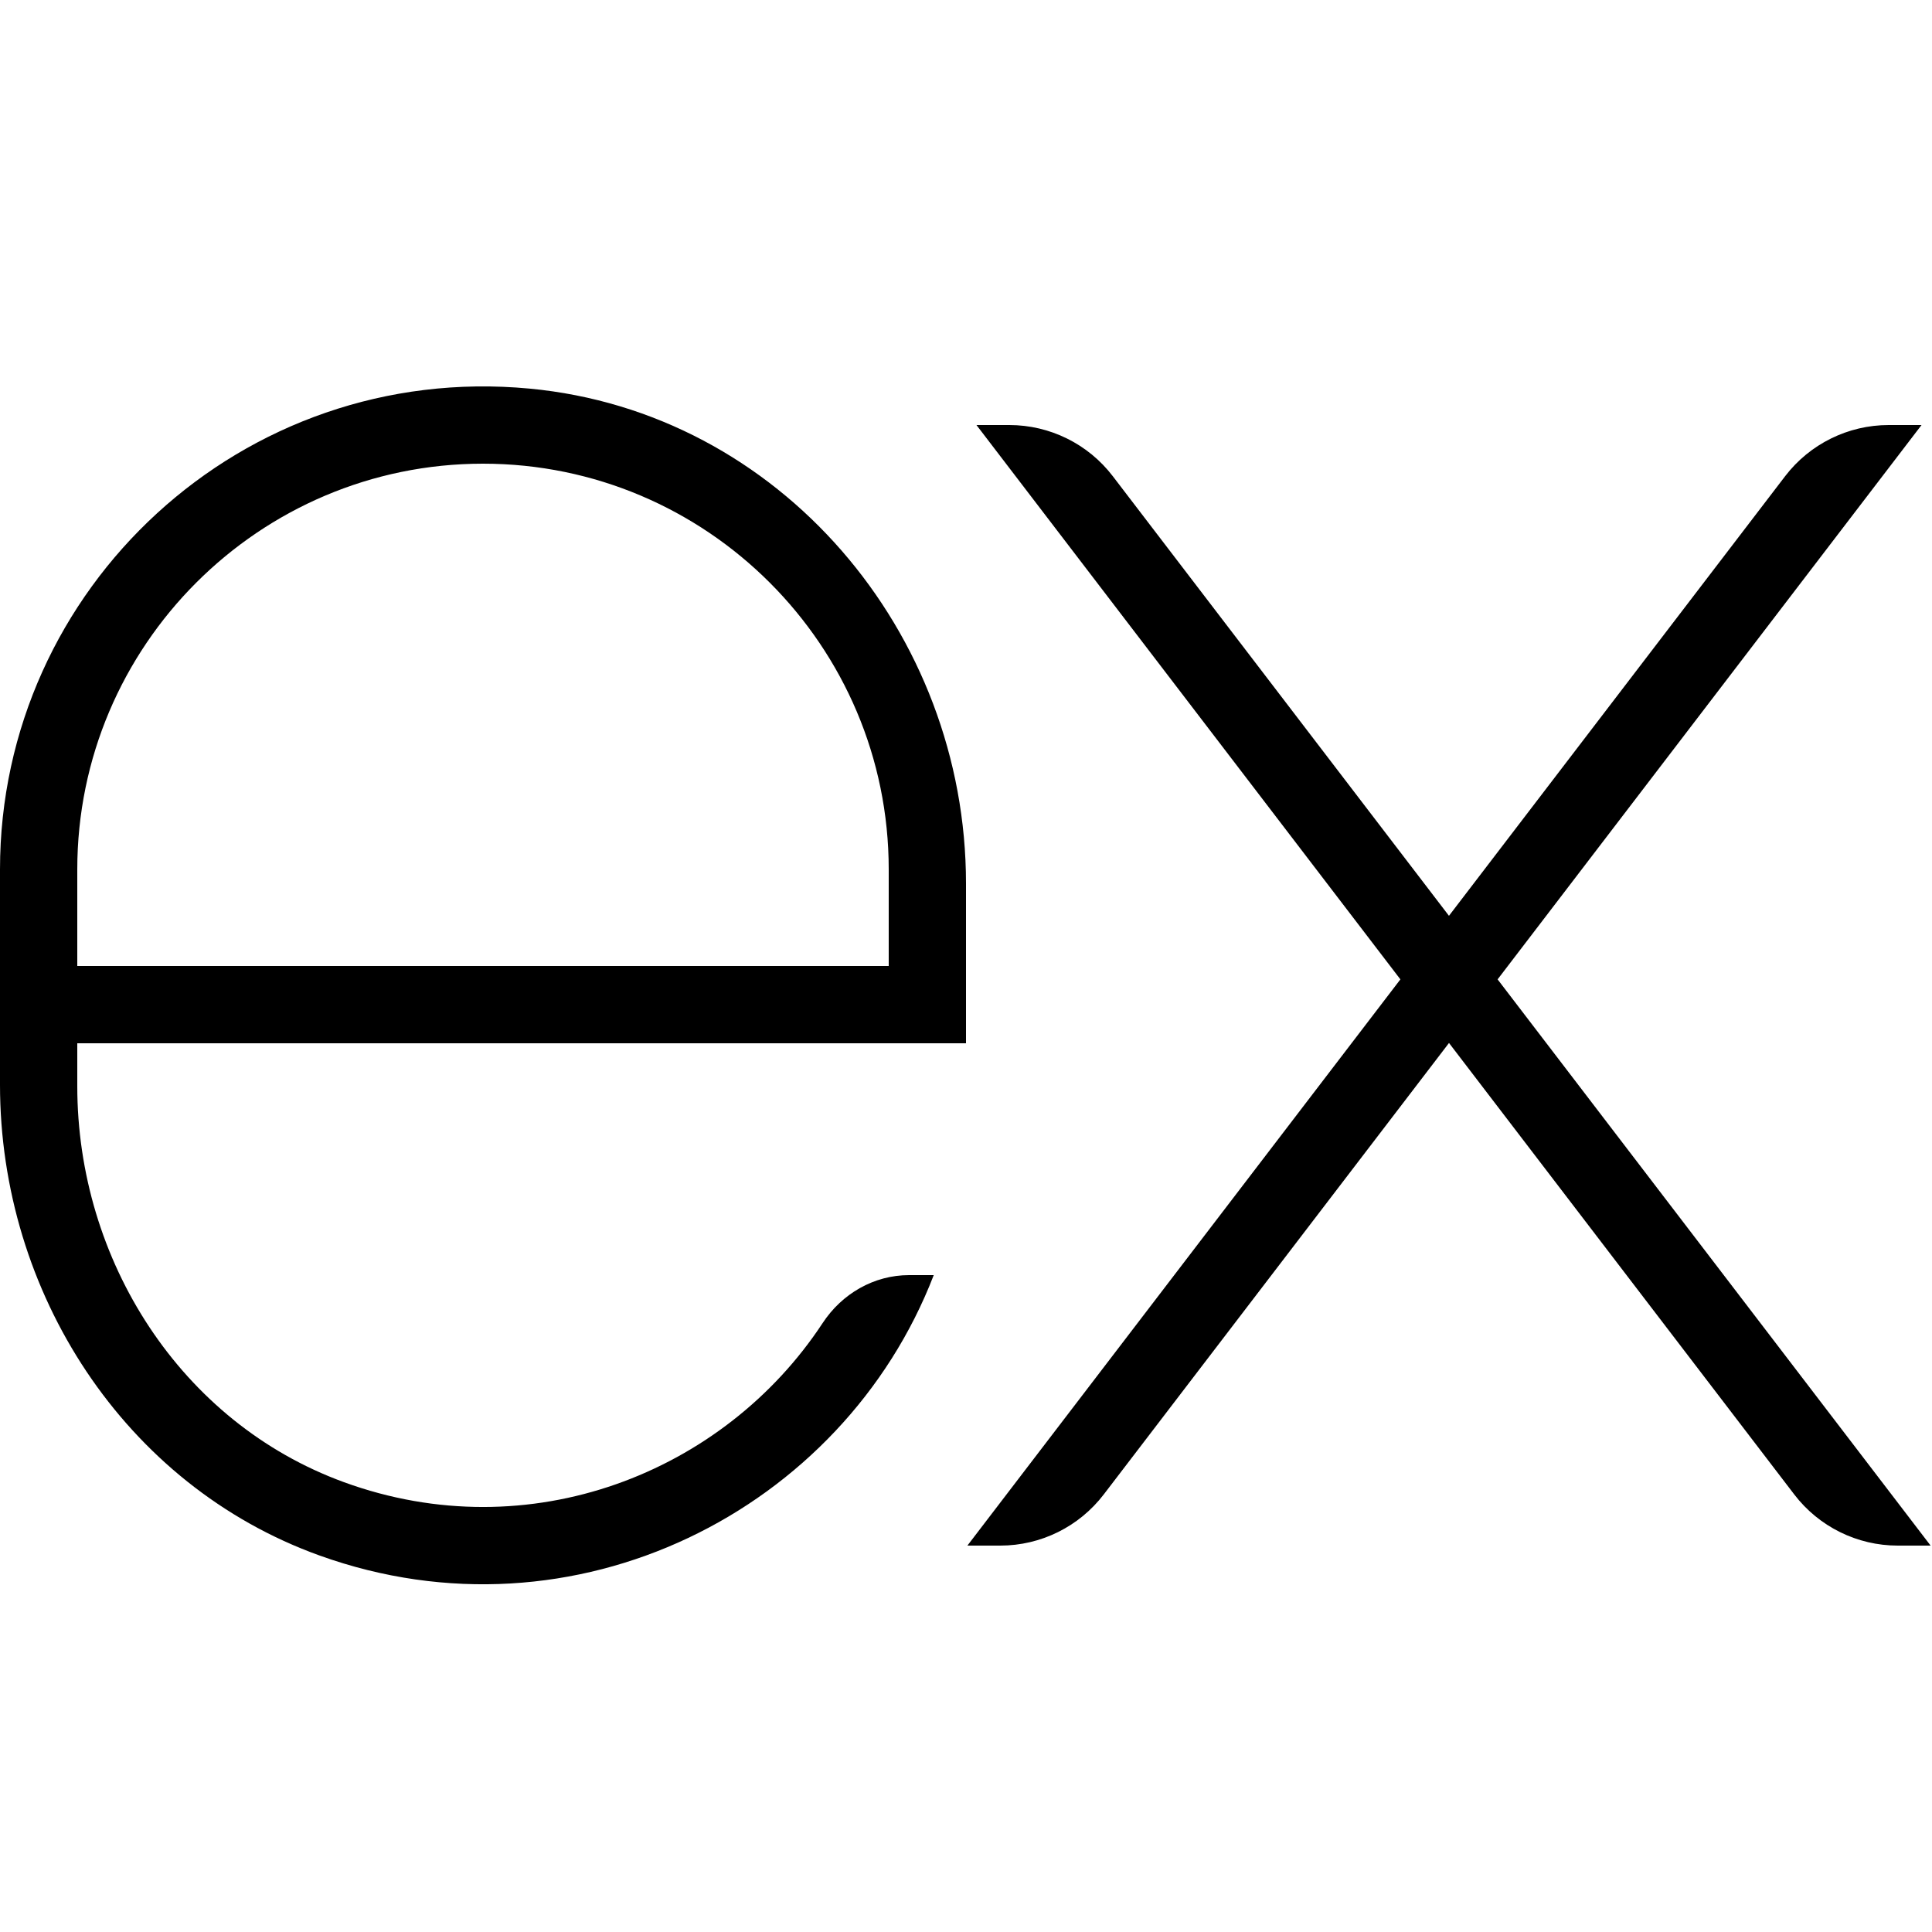
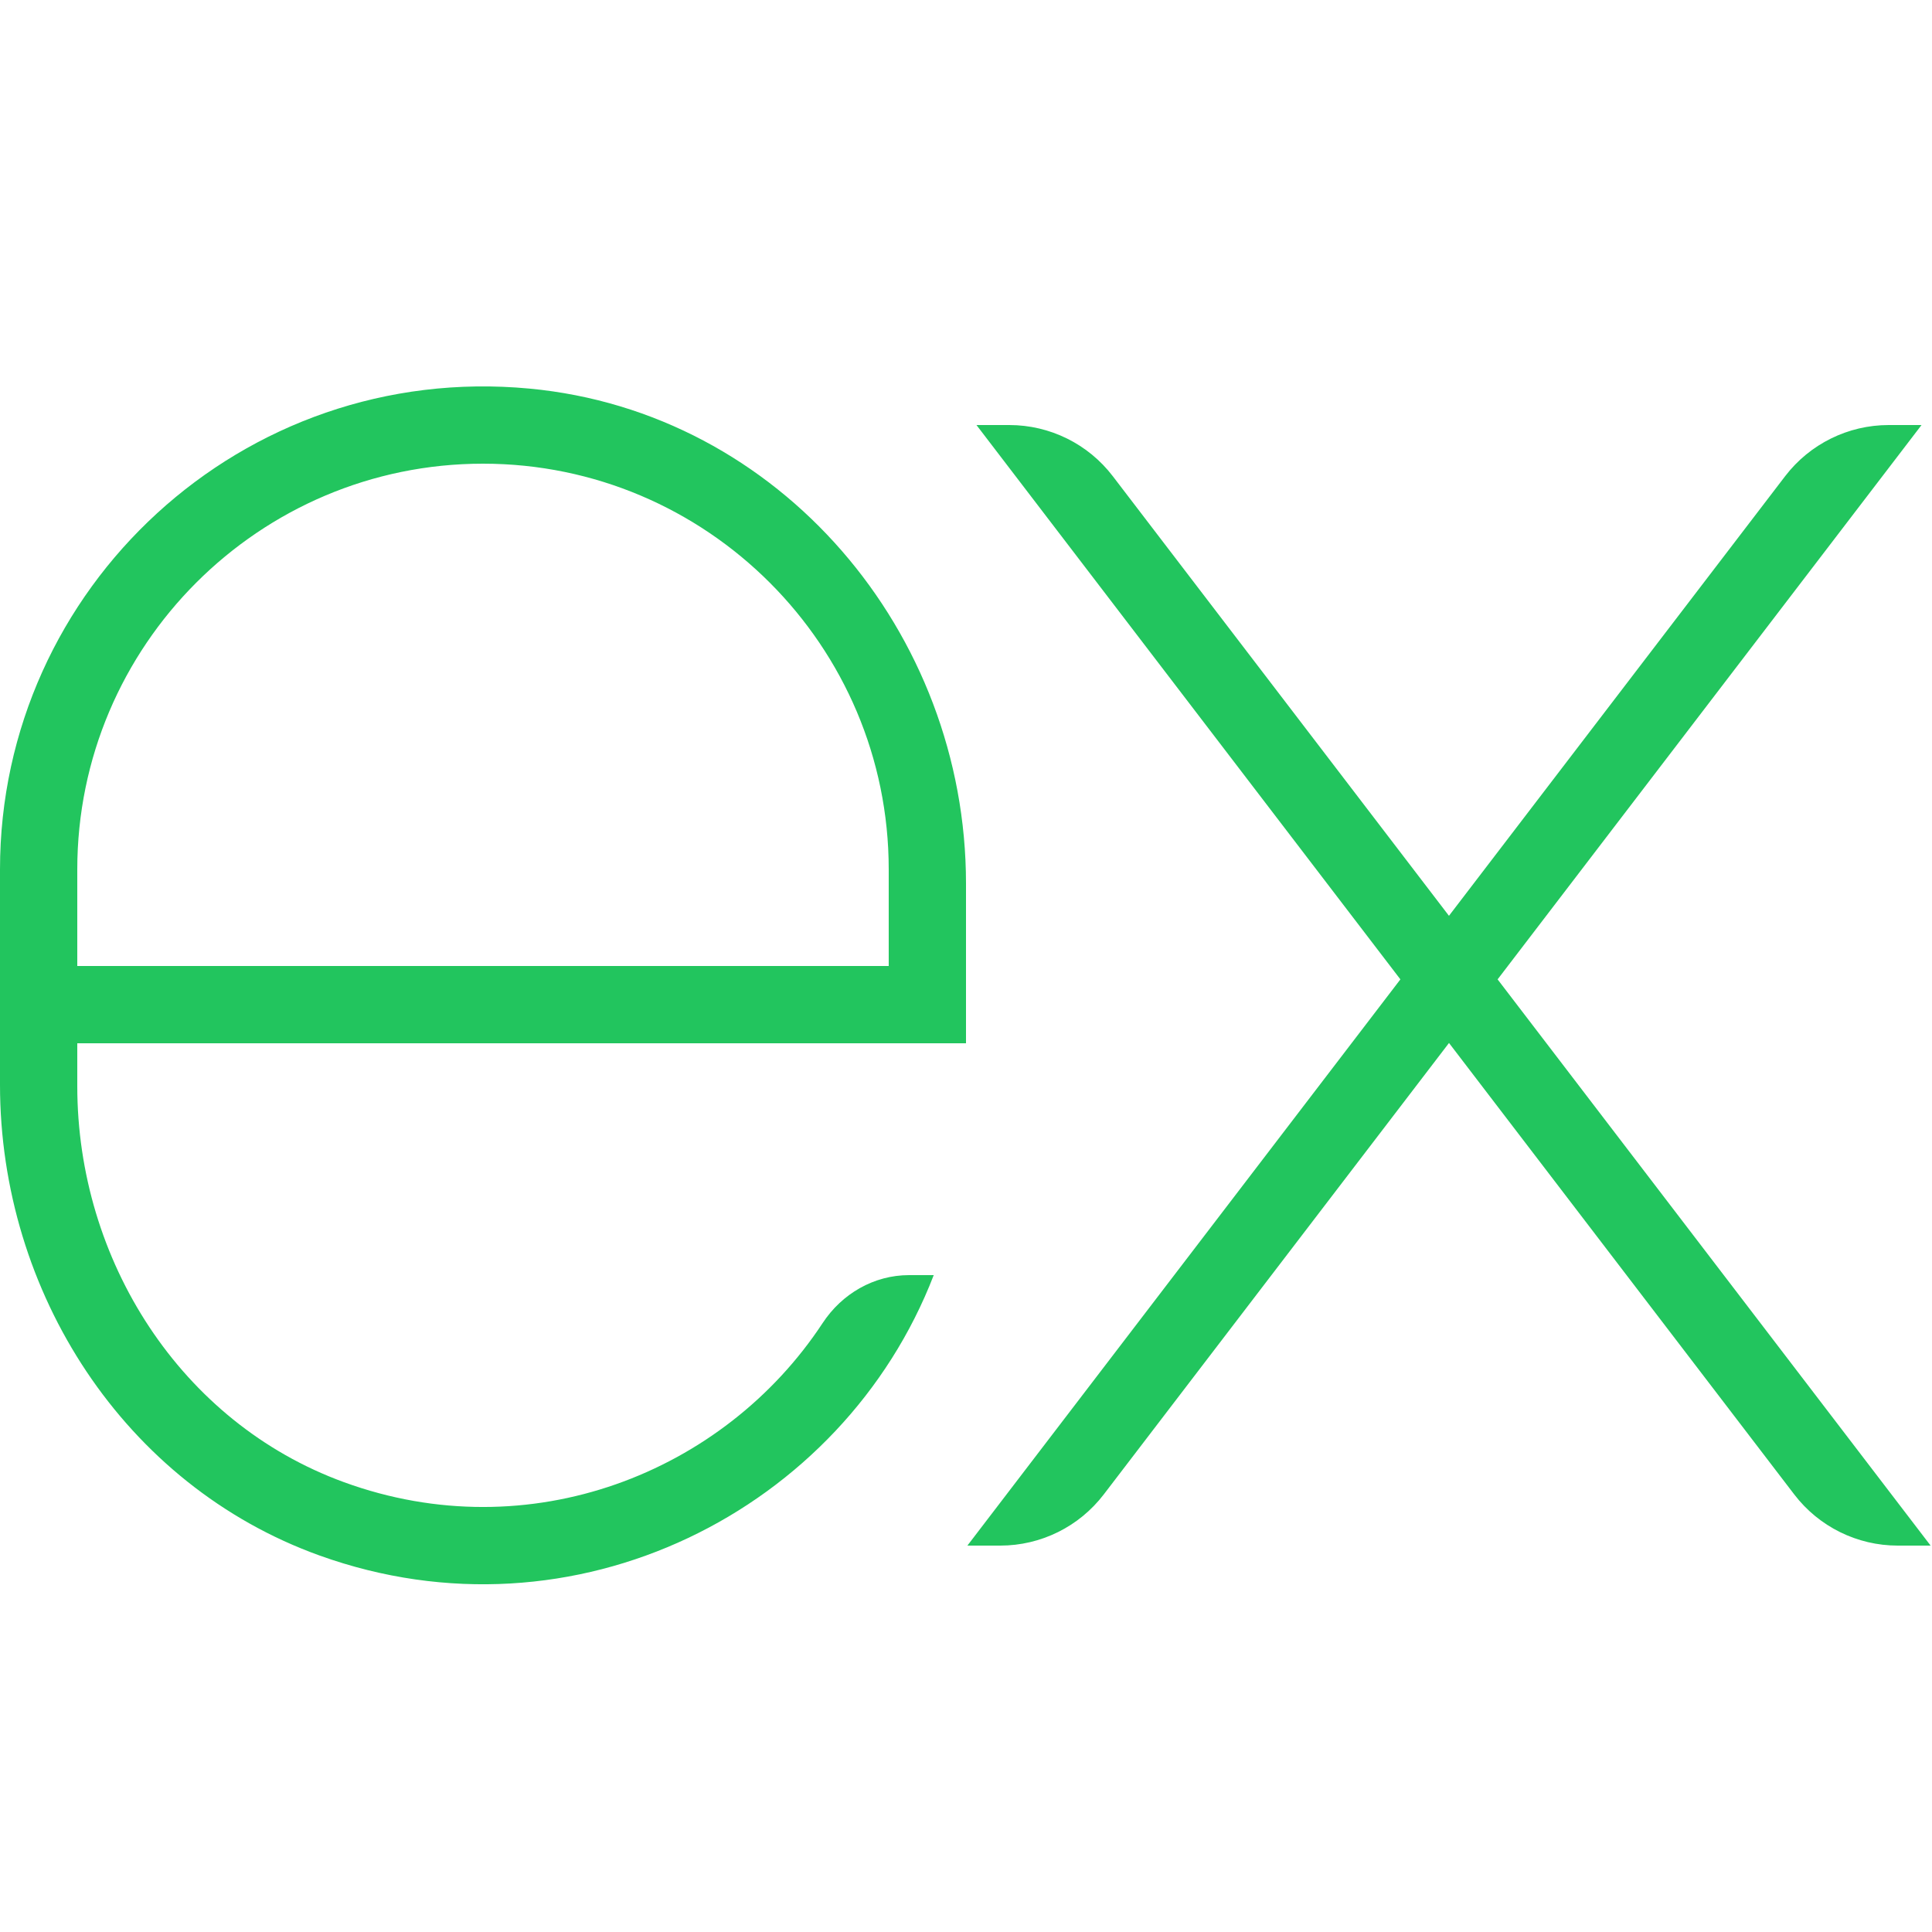
- <svg xmlns="http://www.w3.org/2000/svg" viewBox="0 0 50 50" width="50px" height="50px">
+ <svg xmlns="http://www.w3.org/2000/svg" viewBox="0 0 50 50" fill="#22C55E" width="50px" height="50px">
  <path d="M49.729 11h-.85c-1.051 0-2.041.49-2.68 1.324l-8.7 11.377-8.7-11.377C28.162 11.49 27.171 11 26.121 11h-.85l10.971 14.346L25.036 40h.85c1.051 0 2.041-.49 2.679-1.324L37.5 26.992l8.935 11.684C47.073 39.51 48.063 40 49.114 40h.85L38.758 25.346 49.729 11zM21.289 34.242c-2.554 3.881-7.582 5.87-12.389 4.116C4.671 36.815 2 32.611 2 28.109L2 27h12v0h11l0-4.134c0-6.505-4.818-12.2-11.295-12.809C6.273 9.358 0 15.21 0 22.5l0 5.573c0 5.371 3.215 10.364 8.269 12.183 6.603 2.376 13.548-1.17 15.896-7.256 0 0 0 0 0 0h-.638C22.616 33 21.789 33.481 21.289 34.242zM2 22.5C2 16.71 6.71 12 12.5 12S23 16.71 23 22.5V25H2V22.5z" />
</svg>
